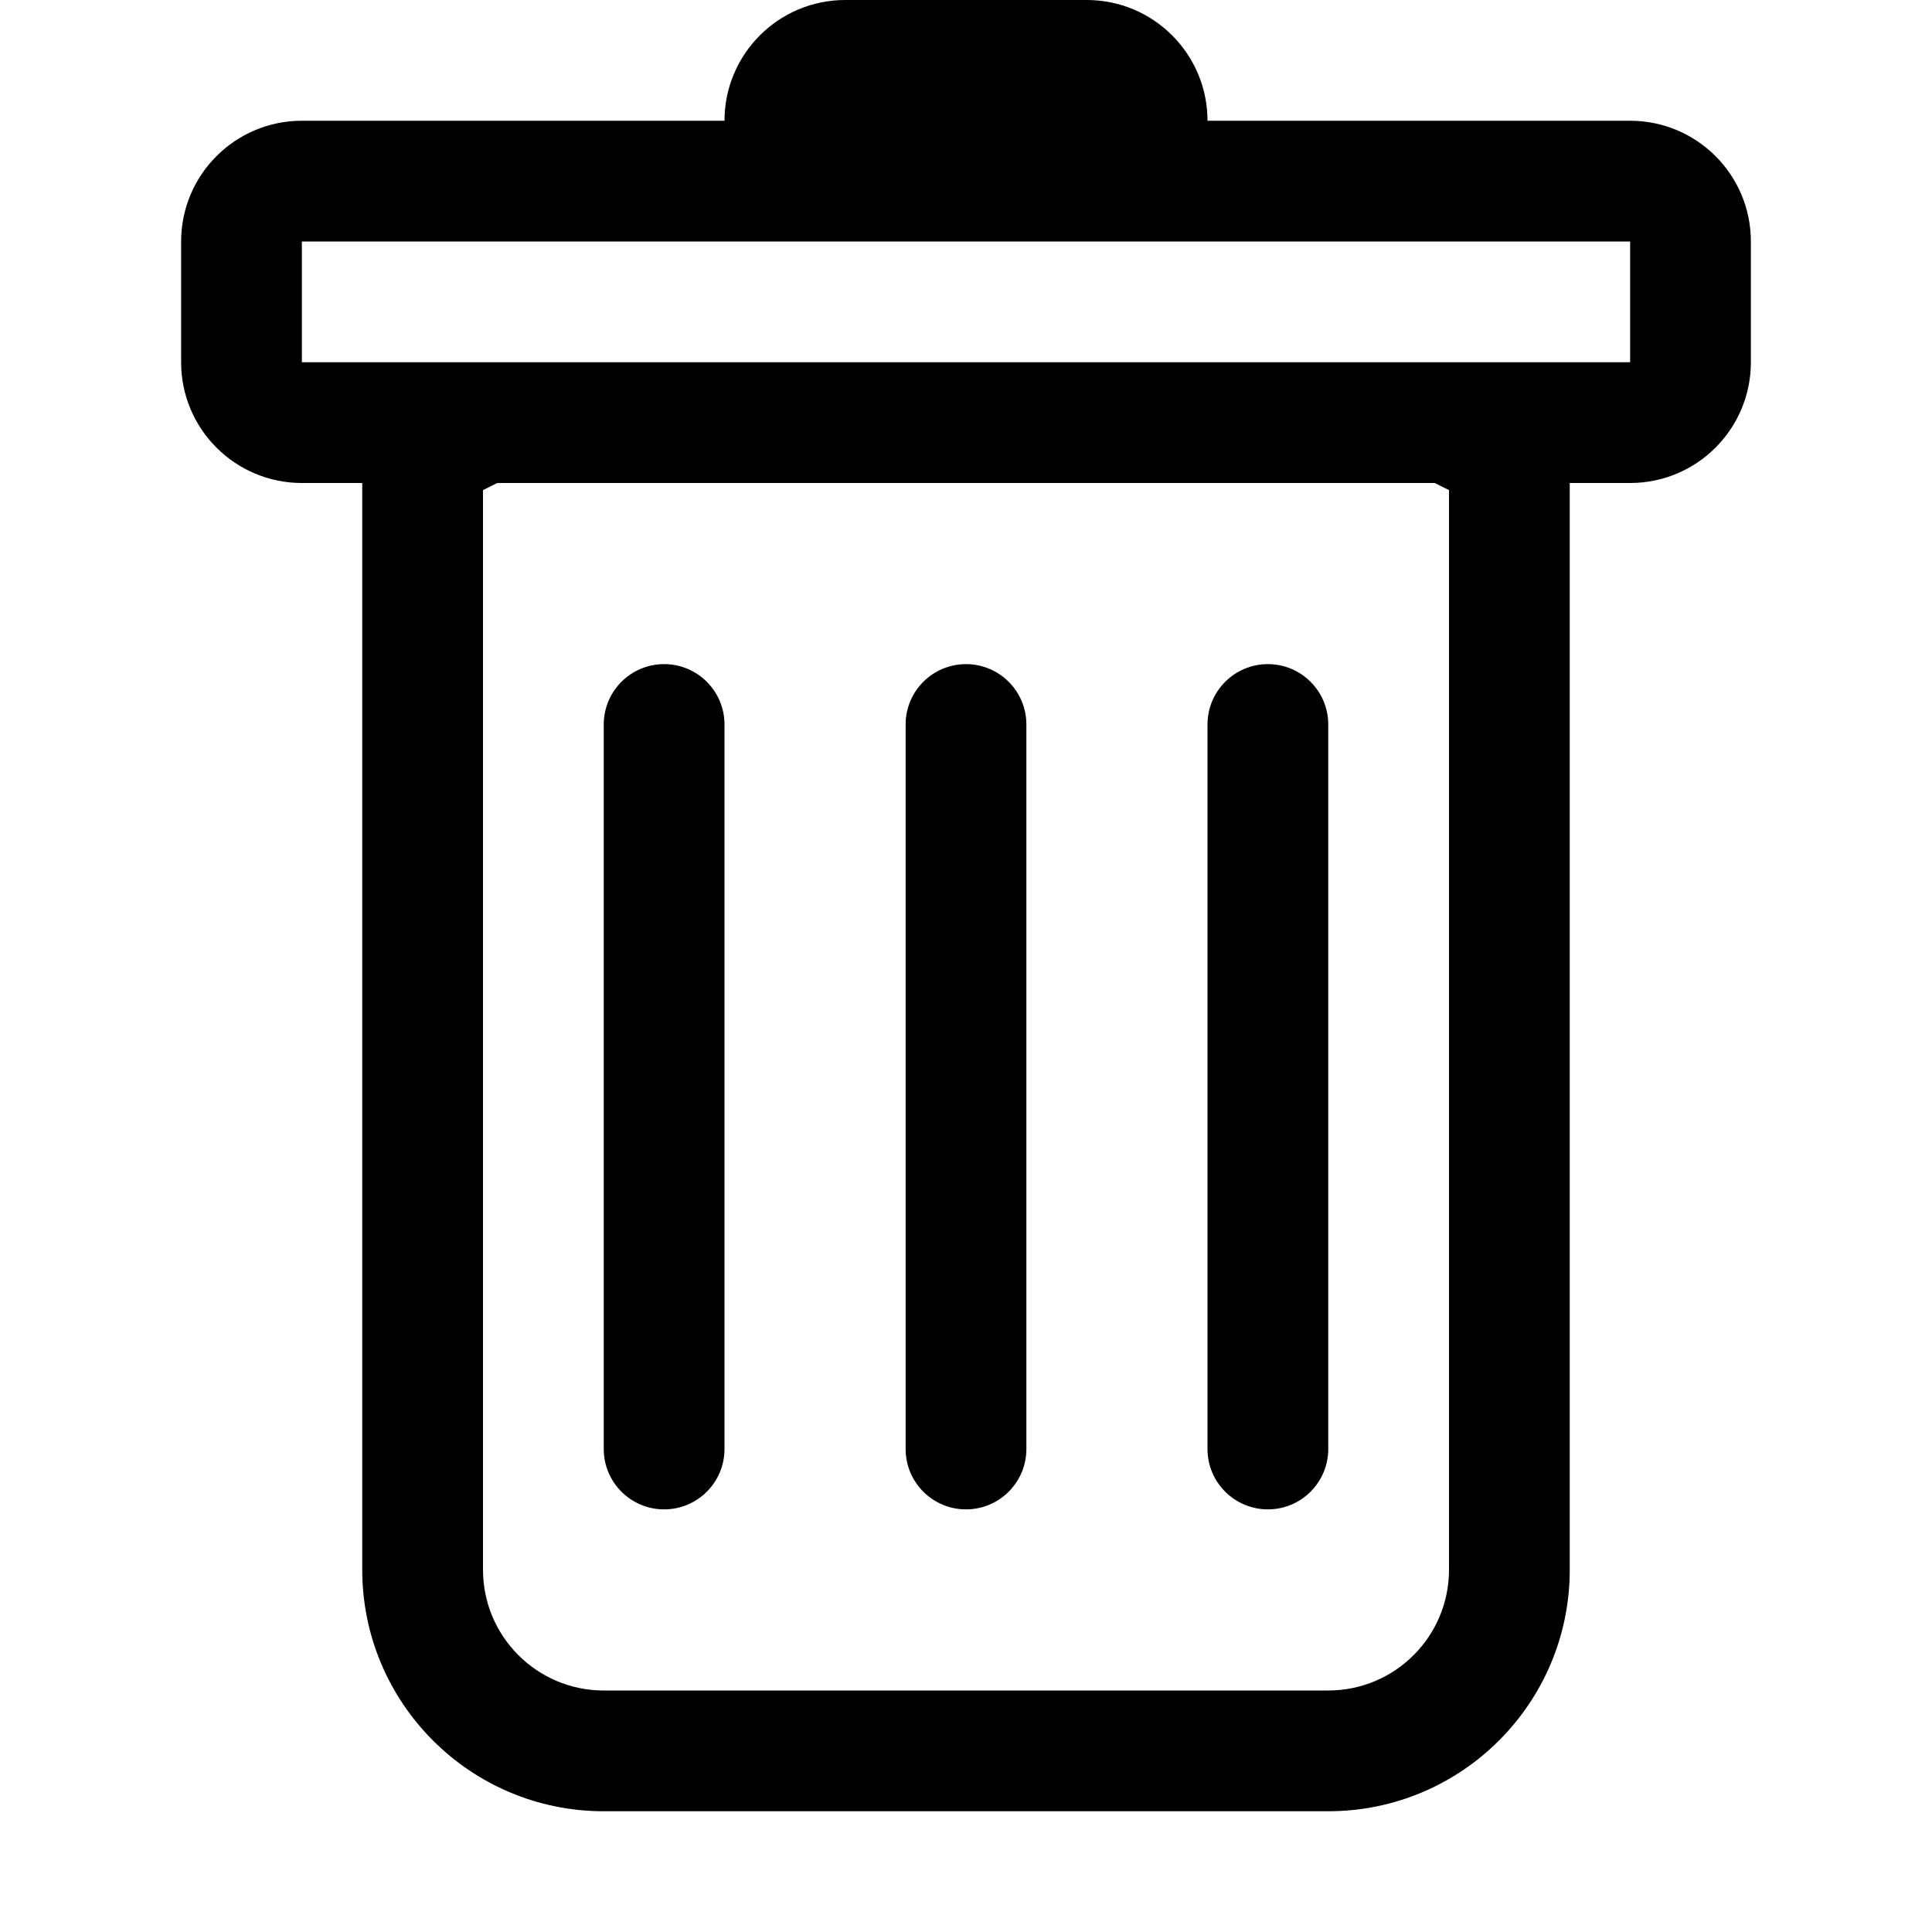
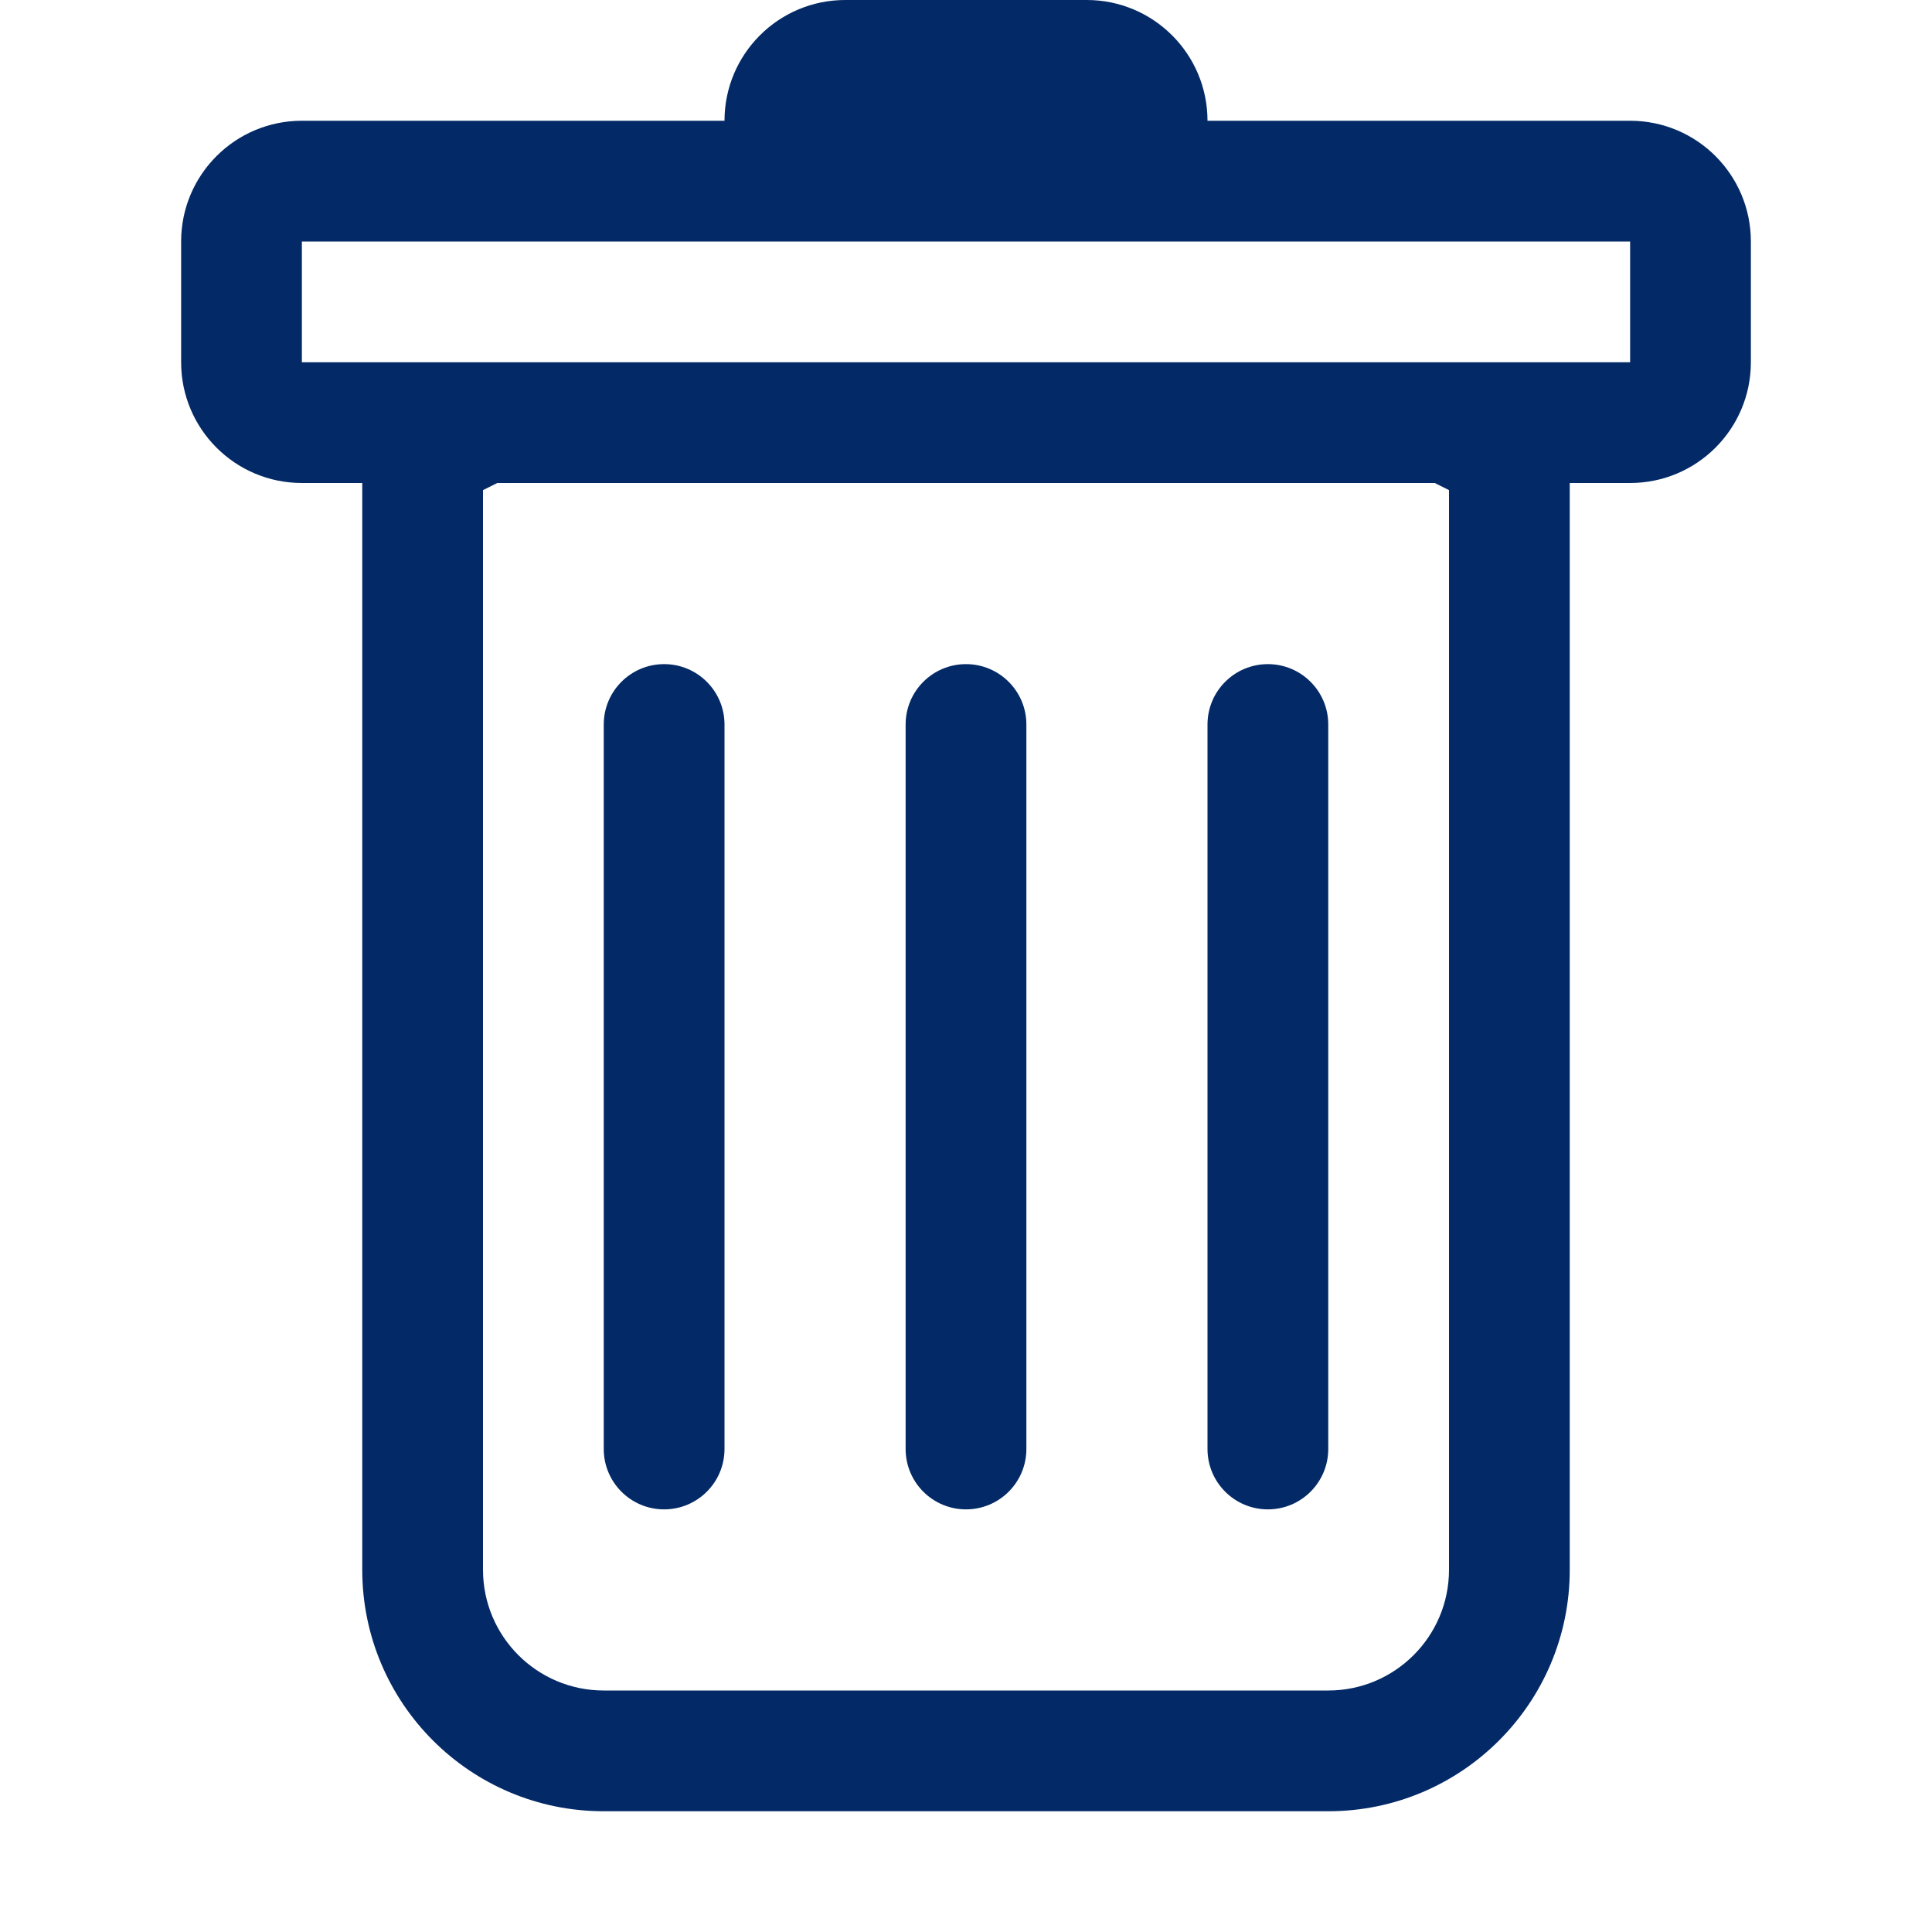
- <svg xmlns="http://www.w3.org/2000/svg" width="16" height="16" fill="currentColor" class="bi bi-trash" viewBox="0 0 16 16">
+ <svg xmlns="http://www.w3.org/2000/svg" width="25" height="25" fill="#032A66" class="bi bi-trash icon_svg" viewBox="0 0 16 16">
  <path d="M5.5 5.5A.5.5 0 0 1 6 6v6a.5.5 0 0 1-1 0V6a.5.5 0 0 1 .5-.5zm2.5 0a.5.5 0 0 1 .5.5v6a.5.5 0 0 1-1 0V6a.5.5 0 0 1 .5-.5zm3 .5a.5.5 0 0 0-1 0v6a.5.5 0 0 0 1 0V6z" />
  <path fill-rule="evenodd" d="M14.5 3a1 1 0 0 1-1 1H13v9a2 2 0 0 1-2 2H5a2 2 0 0 1-2-2V4h-.5a1 1 0 0 1-1-1V2a1 1 0 0 1 1-1H6a1 1 0 0 1 1-1h2a1 1 0 0 1 1 1h3.5a1 1 0 0 1 1 1v1zM4.118 4 4 4.059V13a1 1 0 0 0 1 1h6a1 1 0 0 0 1-1V4.059L11.882 4H4.118zM2.5 3V2h11v1h-11z" />
</svg>
